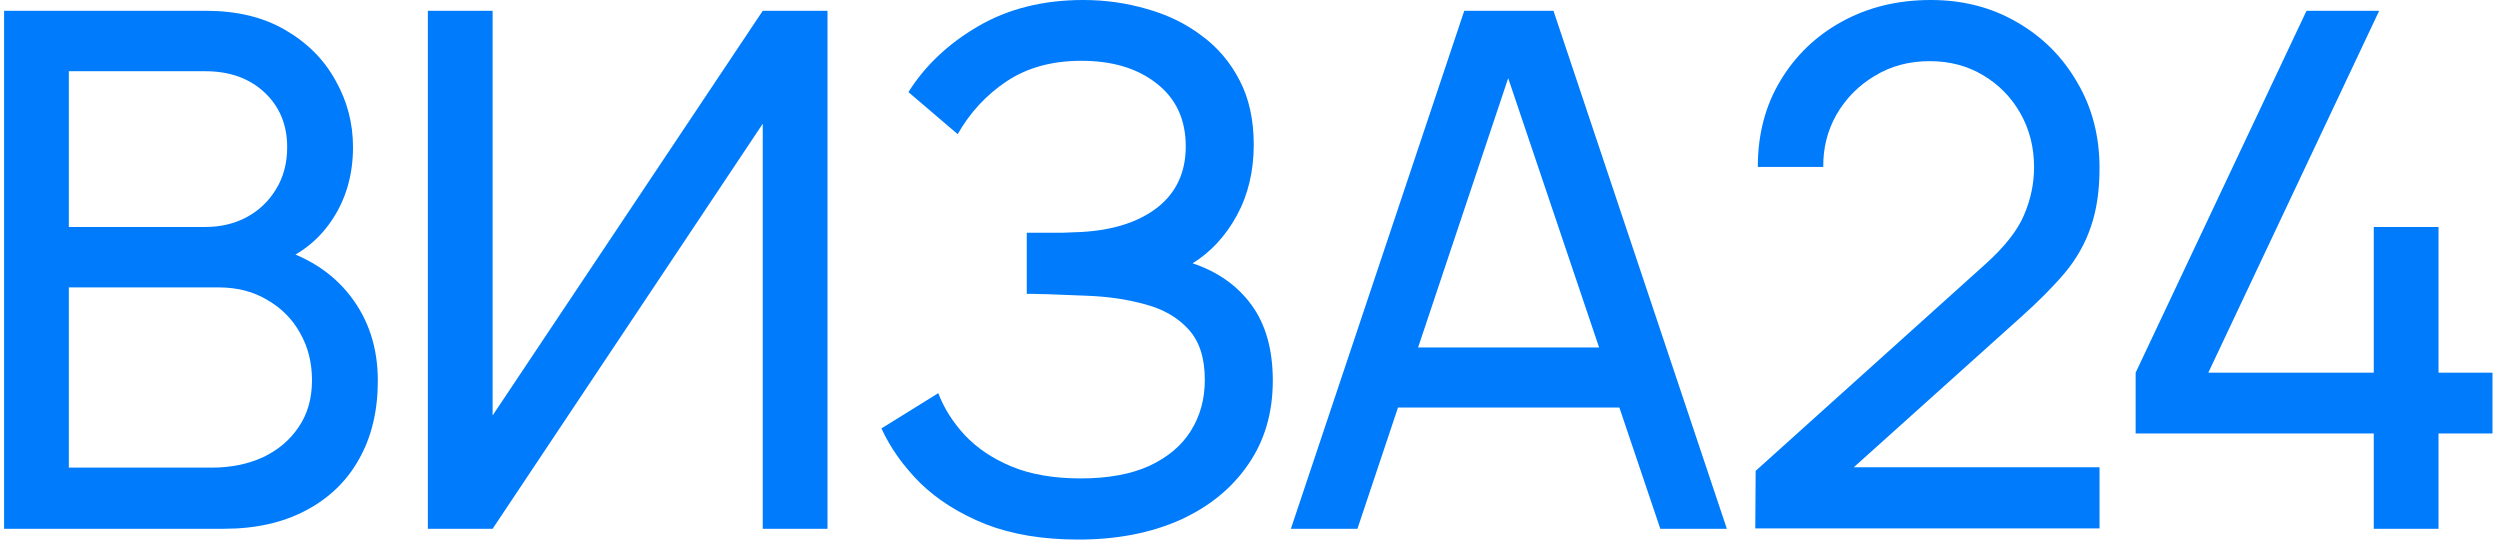
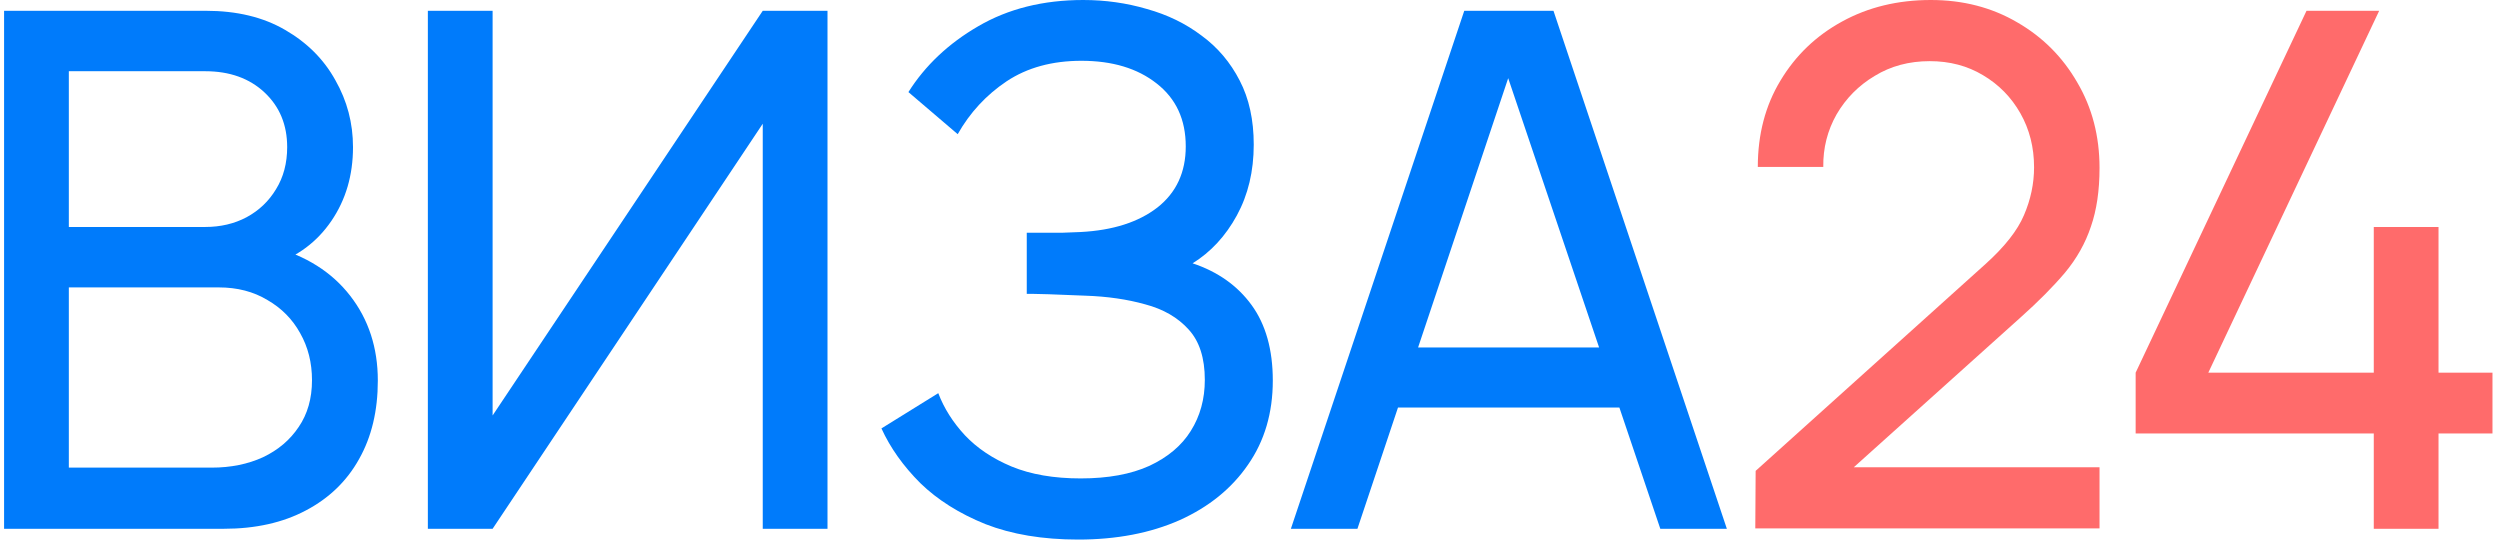
<svg xmlns="http://www.w3.org/2000/svg" width="139" height="30" viewBox="0 0 139 30" fill="none">
-   <path d="M131.982 29.4V24.1H118.742V20.72L128.242 0.6H132.282L122.782 20.72H131.982V12.62H135.582V20.72H138.582V24.1H135.582V29.4H131.982Z" fill="#007BFB" />
-   <path d="M97.594 29.38L97.614 26.18L110.394 14.68C111.46 13.72 112.174 12.813 112.534 11.96C112.907 11.093 113.094 10.207 113.094 9.3C113.094 8.193 112.84 7.193 112.334 6.3C111.827 5.407 111.134 4.7 110.254 4.18C109.387 3.66 108.4 3.4 107.294 3.4C106.147 3.4 105.127 3.673 104.234 4.22C103.34 4.753 102.634 5.467 102.114 6.36C101.607 7.253 101.36 8.227 101.374 9.28H97.734C97.734 7.467 98.154 5.867 98.994 4.48C99.834 3.08 100.974 1.987 102.414 1.2C103.867 0.4 105.514 0 107.354 0C109.14 0 110.74 0.413 112.154 1.24C113.567 2.053 114.68 3.167 115.494 4.58C116.32 5.98 116.734 7.567 116.734 9.34C116.734 10.593 116.574 11.68 116.254 12.6C115.947 13.52 115.467 14.373 114.814 15.16C114.16 15.933 113.34 16.76 112.354 17.64L101.734 27.18L101.274 25.98H116.734V29.38H97.594Z" fill="#007BFB" />
+   <path d="M131.982 29.4V24.1H118.742V20.72L128.242 0.6H132.282L122.782 20.72H131.982V12.62H135.582V20.72H138.582V24.1H135.582V29.4H131.982Z" fill="#FF6B6B" />
+   <path d="M97.594 29.38L97.614 26.18L110.394 14.68C111.46 13.72 112.174 12.813 112.534 11.96C112.907 11.093 113.094 10.207 113.094 9.3C113.094 8.193 112.84 7.193 112.334 6.3C111.827 5.407 111.134 4.7 110.254 4.18C109.387 3.66 108.4 3.4 107.294 3.4C106.147 3.4 105.127 3.673 104.234 4.22C103.34 4.753 102.634 5.467 102.114 6.36C101.607 7.253 101.36 8.227 101.374 9.28H97.734C97.734 7.467 98.154 5.867 98.994 4.48C99.834 3.08 100.974 1.987 102.414 1.2C103.867 0.4 105.514 0 107.354 0C109.14 0 110.74 0.413 112.154 1.24C113.567 2.053 114.68 3.167 115.494 4.58C116.32 5.98 116.734 7.567 116.734 9.34C116.734 10.593 116.574 11.68 116.254 12.6C115.947 13.52 115.467 14.373 114.814 15.16C114.16 15.933 113.34 16.76 112.354 17.64L101.734 27.18L101.274 25.98H116.734V29.38H97.594Z" fill="#FF6B6B" />
  <path d="M71.773 29.4L81.413 0.6H86.373L96.013 29.4H92.313L83.293 2.68H84.413L75.473 29.4H71.773ZM76.413 22.66V19.32H91.373V22.66H76.413Z" fill="#007BFB" />
  <path d="M59.948 30C57.974 30 56.255 29.713 54.788 29.14C53.334 28.553 52.128 27.793 51.168 26.86C50.221 25.913 49.501 24.9 49.008 23.82L52.168 21.86C52.488 22.7 52.981 23.48 53.648 24.2C54.328 24.92 55.194 25.5 56.248 25.94C57.315 26.38 58.594 26.6 60.088 26.6C61.608 26.6 62.881 26.367 63.908 25.9C64.934 25.42 65.701 24.773 66.208 23.96C66.728 23.133 66.988 22.187 66.988 21.12C66.988 19.907 66.688 18.973 66.088 18.32C65.488 17.653 64.681 17.187 63.668 16.92C62.668 16.64 61.561 16.48 60.348 16.44C59.401 16.4 58.721 16.373 58.308 16.36C57.895 16.347 57.614 16.34 57.468 16.34C57.334 16.34 57.208 16.34 57.088 16.34V12.94C57.208 12.94 57.461 12.94 57.848 12.94C58.234 12.94 58.641 12.94 59.068 12.94C59.495 12.927 59.834 12.913 60.088 12.9C61.874 12.807 63.294 12.353 64.348 11.54C65.401 10.713 65.928 9.58 65.928 8.14C65.928 6.647 65.388 5.48 64.308 4.64C63.241 3.8 61.848 3.38 60.128 3.38C58.501 3.38 57.114 3.76 55.968 4.52C54.834 5.28 53.928 6.26 53.248 7.46L50.508 5.12C51.441 3.64 52.734 2.42 54.388 1.46C56.054 0.487 58.001 0 60.228 0C61.455 0 62.635 0.167 63.768 0.5C64.915 0.82 65.928 1.313 66.808 1.98C67.701 2.633 68.408 3.467 68.928 4.48C69.448 5.48 69.708 6.667 69.708 8.04C69.708 9.52 69.394 10.833 68.768 11.98C68.141 13.127 67.321 14.013 66.308 14.64C67.708 15.107 68.801 15.88 69.588 16.96C70.374 18.04 70.768 19.44 70.768 21.16C70.768 22.96 70.308 24.52 69.388 25.84C68.481 27.16 67.215 28.187 65.588 28.92C63.961 29.64 62.081 30 59.948 30Z" fill="#007BFB" />
  <path d="M46.009 29.4H42.409V6.88L27.389 29.4H23.789V0.6H27.389V23.1L42.409 0.6H46.009V29.4Z" fill="#007BFB" />
  <path d="M0.227 29.4V0.6H11.447C13.167 0.6 14.633 0.953 15.847 1.66C17.073 2.366 18.007 3.3 18.647 4.46C19.3 5.606 19.627 6.846 19.627 8.18C19.627 9.74 19.227 11.106 18.427 12.28C17.627 13.453 16.547 14.26 15.187 14.7L15.147 13.72C17 14.213 18.44 15.12 19.467 16.44C20.493 17.76 21.007 19.333 21.007 21.16C21.007 22.84 20.66 24.293 19.967 25.52C19.287 26.746 18.3 27.7 17.007 28.38C15.727 29.06 14.207 29.4 12.447 29.4H0.227ZM3.827 26H11.767C12.833 26 13.787 25.806 14.627 25.42C15.467 25.02 16.127 24.46 16.607 23.74C17.1 23.02 17.347 22.153 17.347 21.14C17.347 20.166 17.127 19.293 16.687 18.52C16.26 17.746 15.653 17.133 14.867 16.68C14.093 16.213 13.193 15.98 12.167 15.98H3.827V26ZM3.827 12.62H11.407C12.26 12.62 13.027 12.44 13.707 12.08C14.4 11.706 14.947 11.186 15.347 10.52C15.76 9.853 15.967 9.073 15.967 8.18C15.967 6.94 15.547 5.926 14.707 5.14C13.867 4.353 12.767 3.96 11.407 3.96H3.827V12.62Z" fill="#007BFB" />
</svg>
